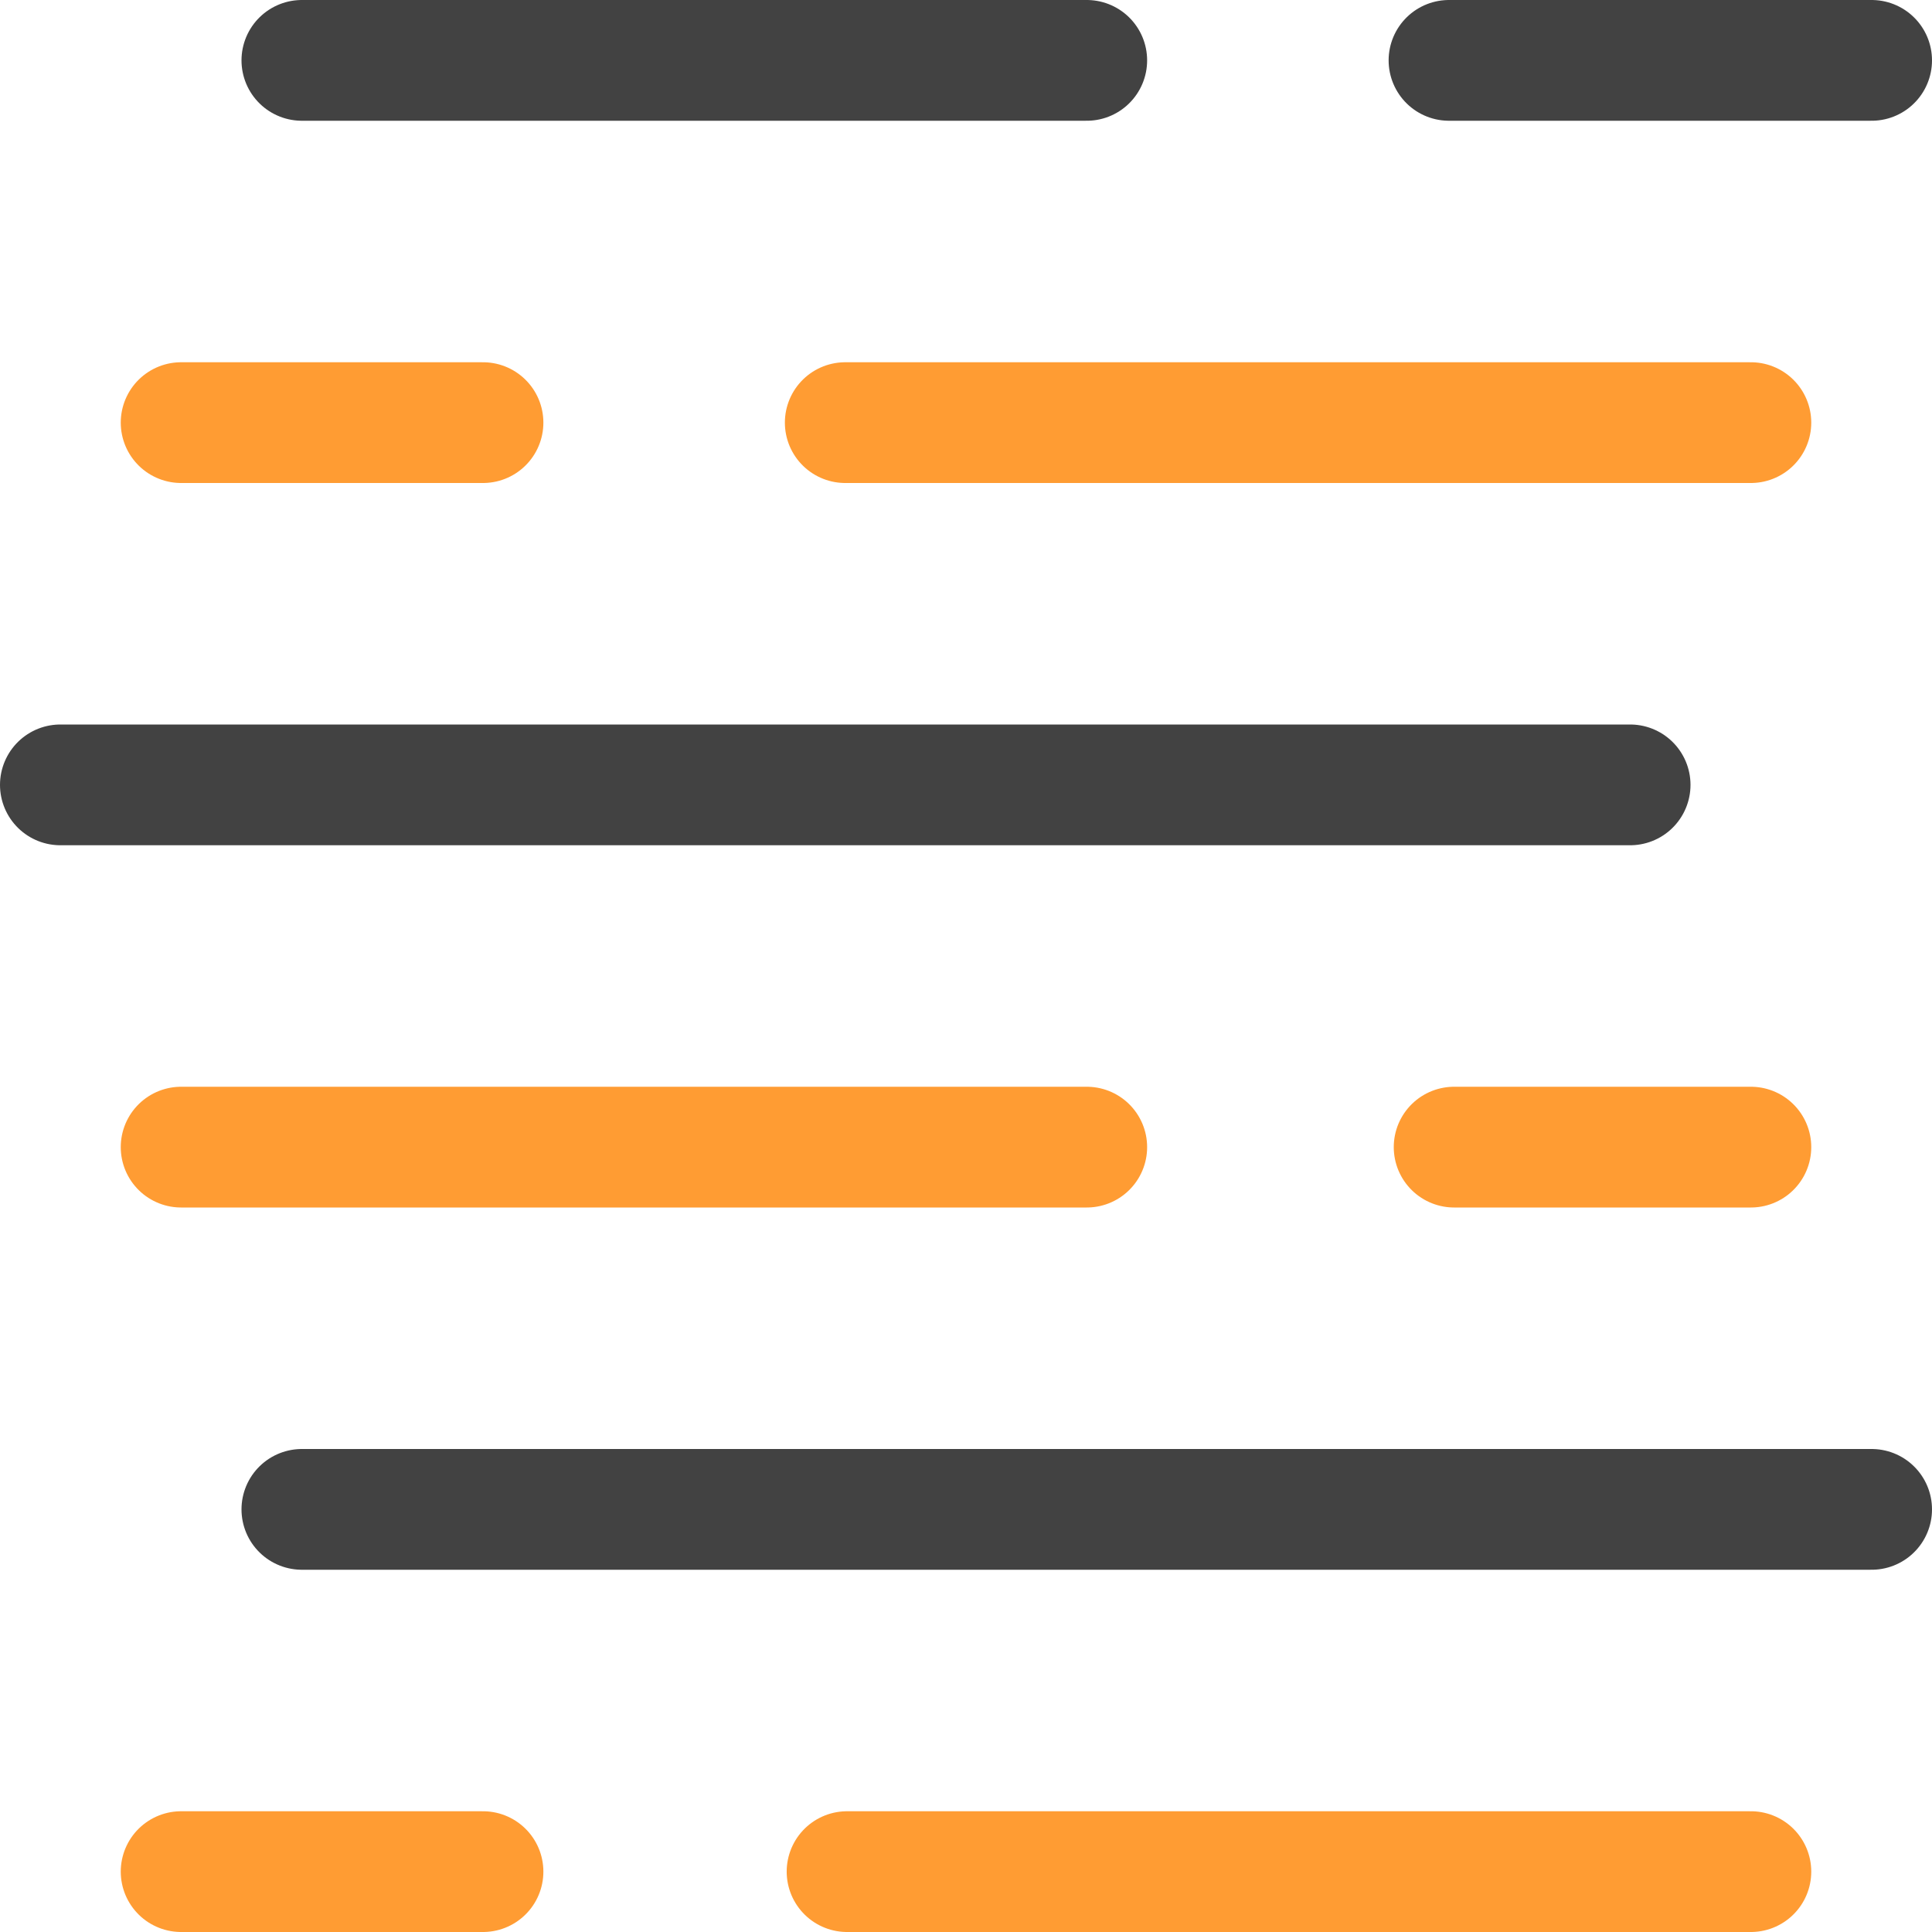
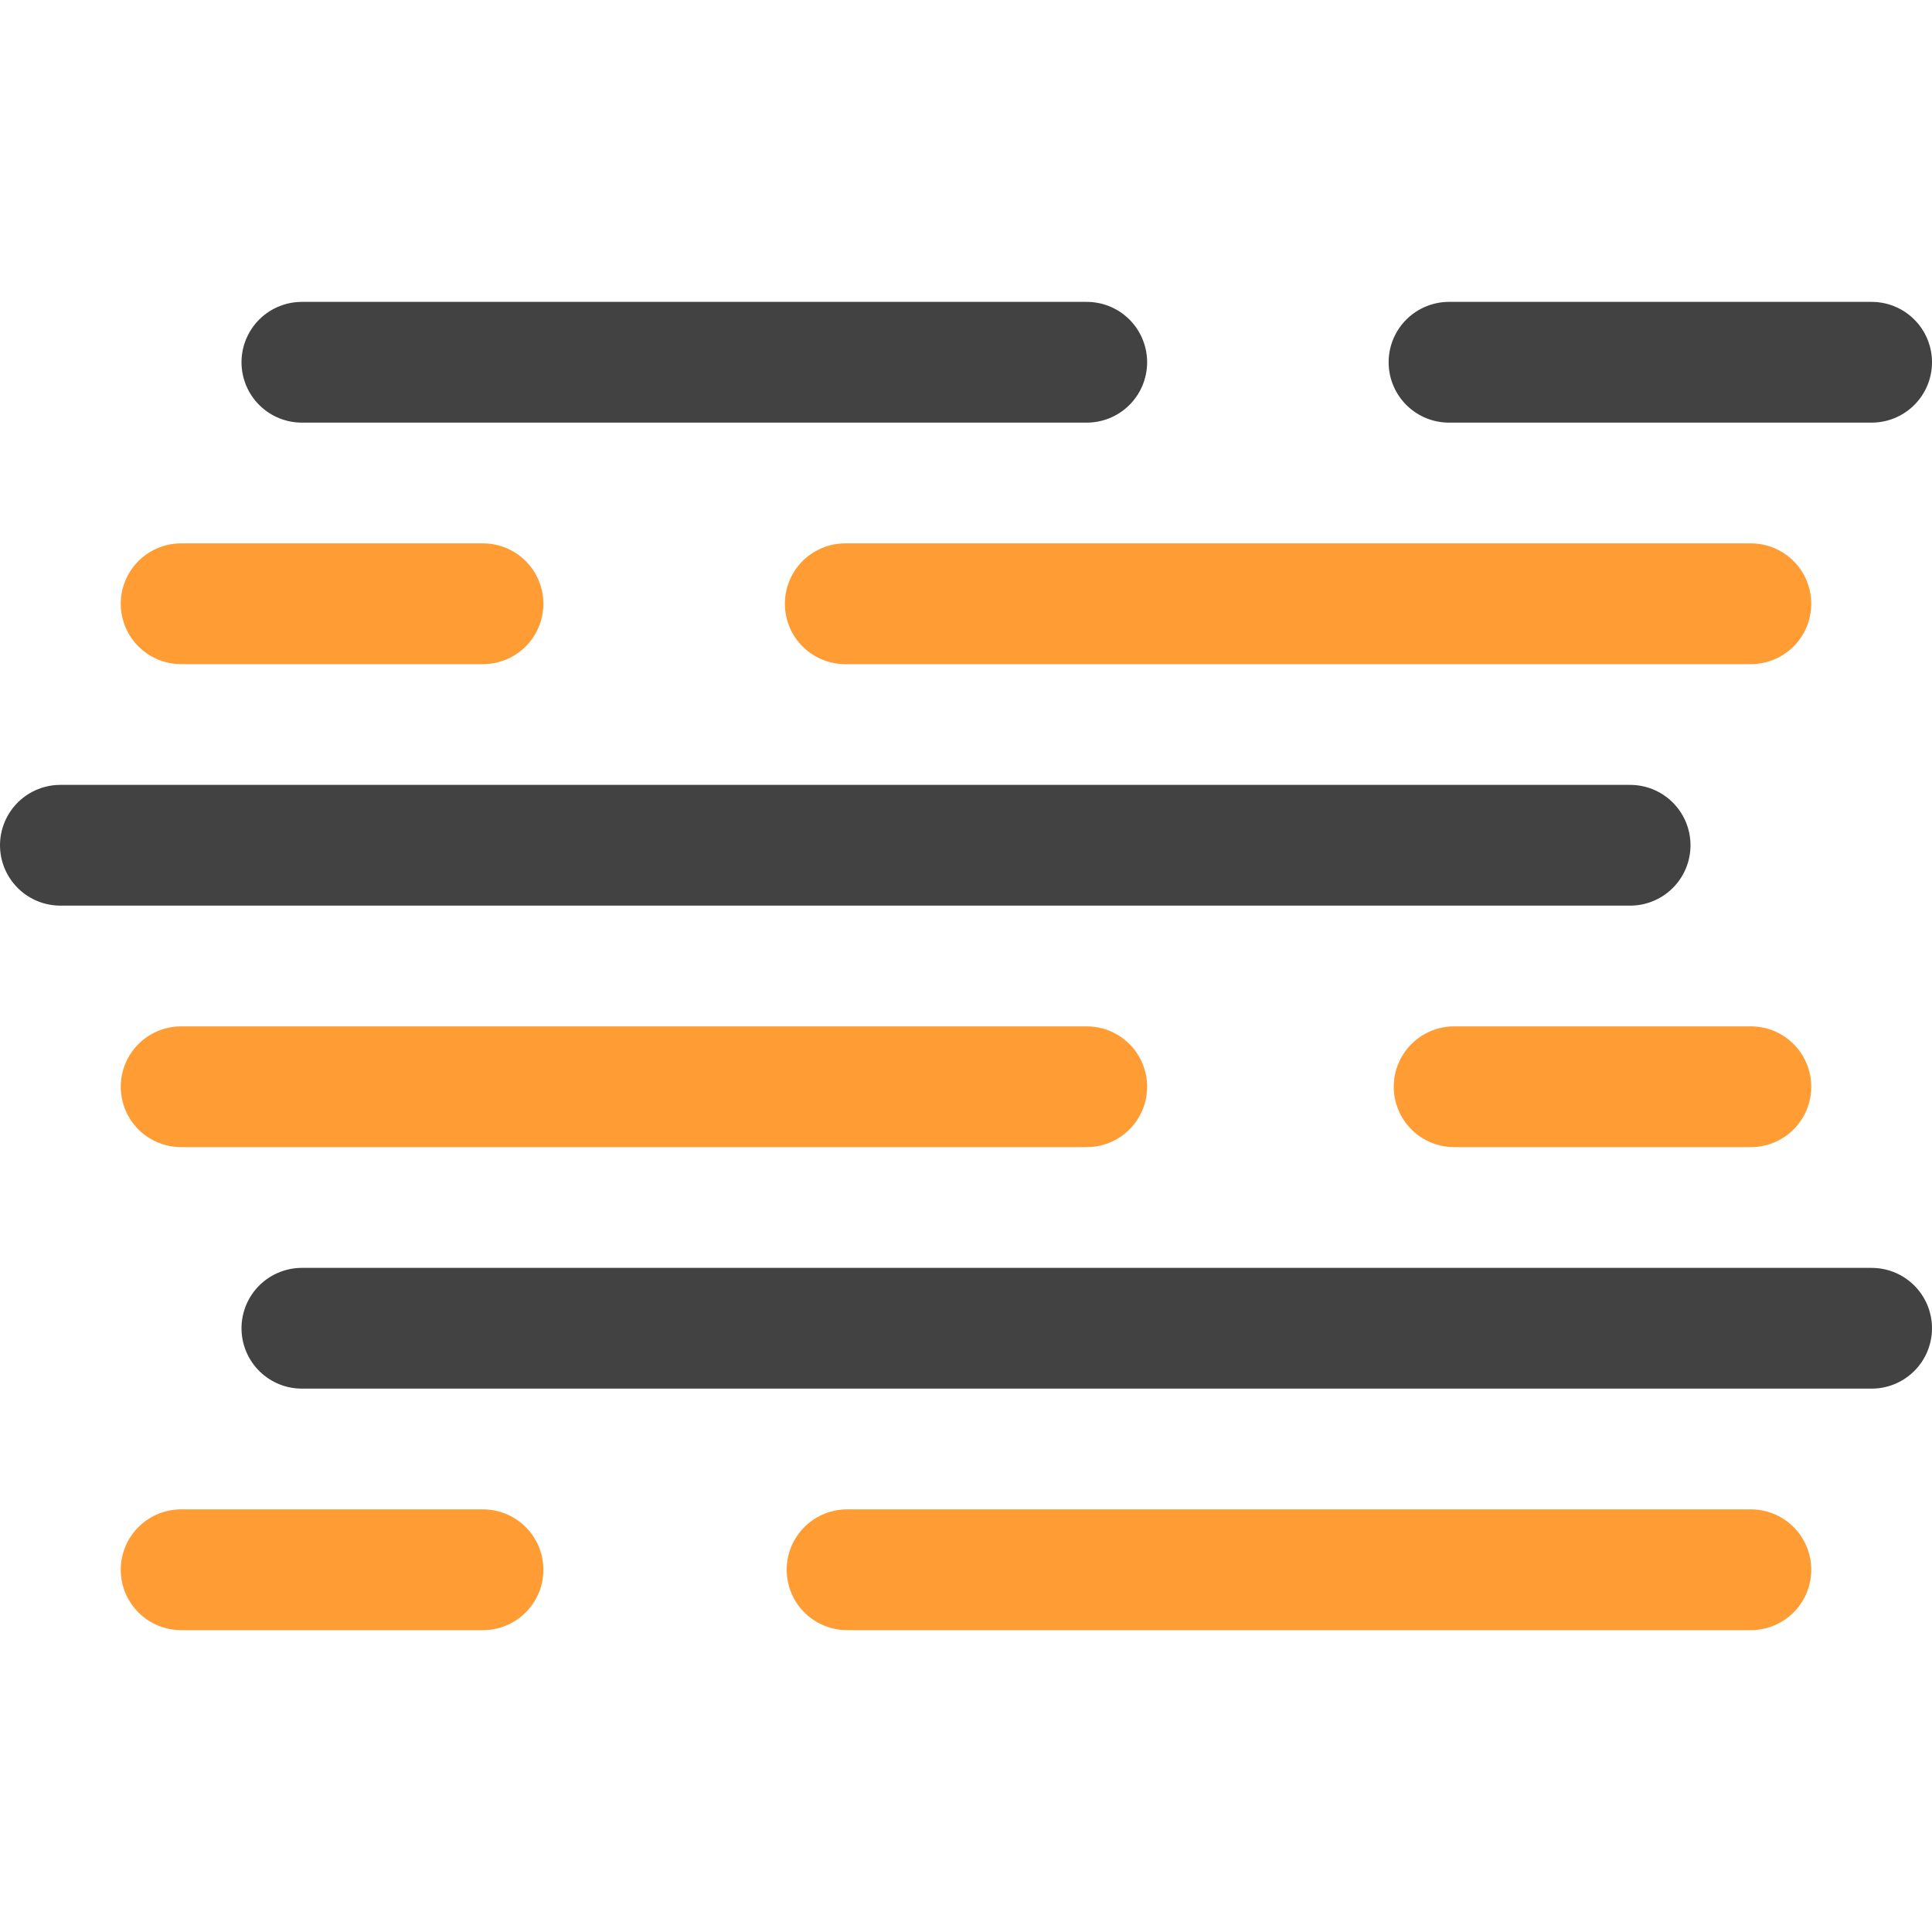
<svg xmlns="http://www.w3.org/2000/svg" id="fog" width="64" height="64" viewBox="0 0 64 64">
-   <line x1="48" y1="2" x2="62" y2="2" style="fill: none; stroke: #424242; stroke-linecap: round; stroke-miterlimit: 10; stroke-width: 4px;" />
-   <line x1="10" y1="2" x2="36" y2="2" style="fill: none; stroke: #424242; stroke-linecap: round; stroke-miterlimit: 10; stroke-width: 4px;" />
-   <line x1="28" y1="14" x2="58" y2="14" style="fill: none; stroke: #ff9c33; stroke-linecap: round; stroke-miterlimit: 10; stroke-width: 4px;" />
-   <line x1="6" y1="14" x2="16" y2="14" style="fill: none; stroke: #ff9c33; stroke-linecap: round; stroke-miterlimit: 10; stroke-width: 4px;" />
-   <line x1="2" y1="26" x2="54" y2="26" style="fill: none; stroke: #424242; stroke-linecap: round; stroke-miterlimit: 10; stroke-width: 4px;" />
-   <line x1="48.17" y1="38" x2="58" y2="38" style="fill: none; stroke: #ff9c33; stroke-linecap: round; stroke-miterlimit: 10; stroke-width: 4px;" />
-   <line x1="6" y1="38" x2="36" y2="38" style="fill: none; stroke: #ff9c33; stroke-linecap: round; stroke-miterlimit: 10; stroke-width: 4px;" />
-   <line x1="10" y1="50" x2="62" y2="50" style="fill: none; stroke: #424242; stroke-linecap: round; stroke-miterlimit: 10; stroke-width: 4px;" />
-   <line x1="28.06" y1="62" x2="58" y2="62" style="fill: none; stroke: #ff9c33; stroke-linecap: round; stroke-miterlimit: 10; stroke-width: 4px;" />
-   <line x1="6" y1="62" x2="16" y2="62" style="fill: none; stroke: #ff9c33; stroke-linecap: round; stroke-miterlimit: 10; stroke-width: 4px;" />
+   <line x1="48" y1="12" x2="62" y2="12" style="fill: none; stroke: #424242; stroke-linecap: round; stroke-miterlimit: 10; stroke-width: 4px;" />
+   <line x1="10" y1="12" x2="36" y2="12" style="fill: none; stroke: #424242; stroke-linecap: round; stroke-miterlimit: 10; stroke-width: 4px;" />
+   <line x1="28" y1="20" x2="58" y2="20" style="fill: none; stroke: #ff9c33; stroke-linecap: round; stroke-miterlimit: 10; stroke-width: 4px;" />
+   <line x1="6" y1="20" x2="16" y2="20" style="fill: none; stroke: #ff9c33; stroke-linecap: round; stroke-miterlimit: 10; stroke-width: 4px;" />
+   <line x1="2" y1="28" x2="54" y2="28" style="fill: none; stroke: #424242; stroke-linecap: round; stroke-miterlimit: 10; stroke-width: 4px;" />
+   <line x1="48.17" y1="36" x2="58" y2="36" style="fill: none; stroke: #ff9c33; stroke-linecap: round; stroke-miterlimit: 10; stroke-width: 4px;" />
+   <line x1="6" y1="36" x2="36" y2="36" style="fill: none; stroke: #ff9c33; stroke-linecap: round; stroke-miterlimit: 10; stroke-width: 4px;" />
+   <line x1="10" y1="44" x2="62" y2="44" style="fill: none; stroke: #424242; stroke-linecap: round; stroke-miterlimit: 10; stroke-width: 4px;" />
+   <line x1="28.06" y1="52" x2="58" y2="52" style="fill: none; stroke: #ff9c33; stroke-linecap: round; stroke-miterlimit: 10; stroke-width: 4px;" />
+   <line x1="6" y1="52" x2="16" y2="52" style="fill: none; stroke: #ff9c33; stroke-linecap: round; stroke-miterlimit: 10; stroke-width: 4px;" />
</svg>
